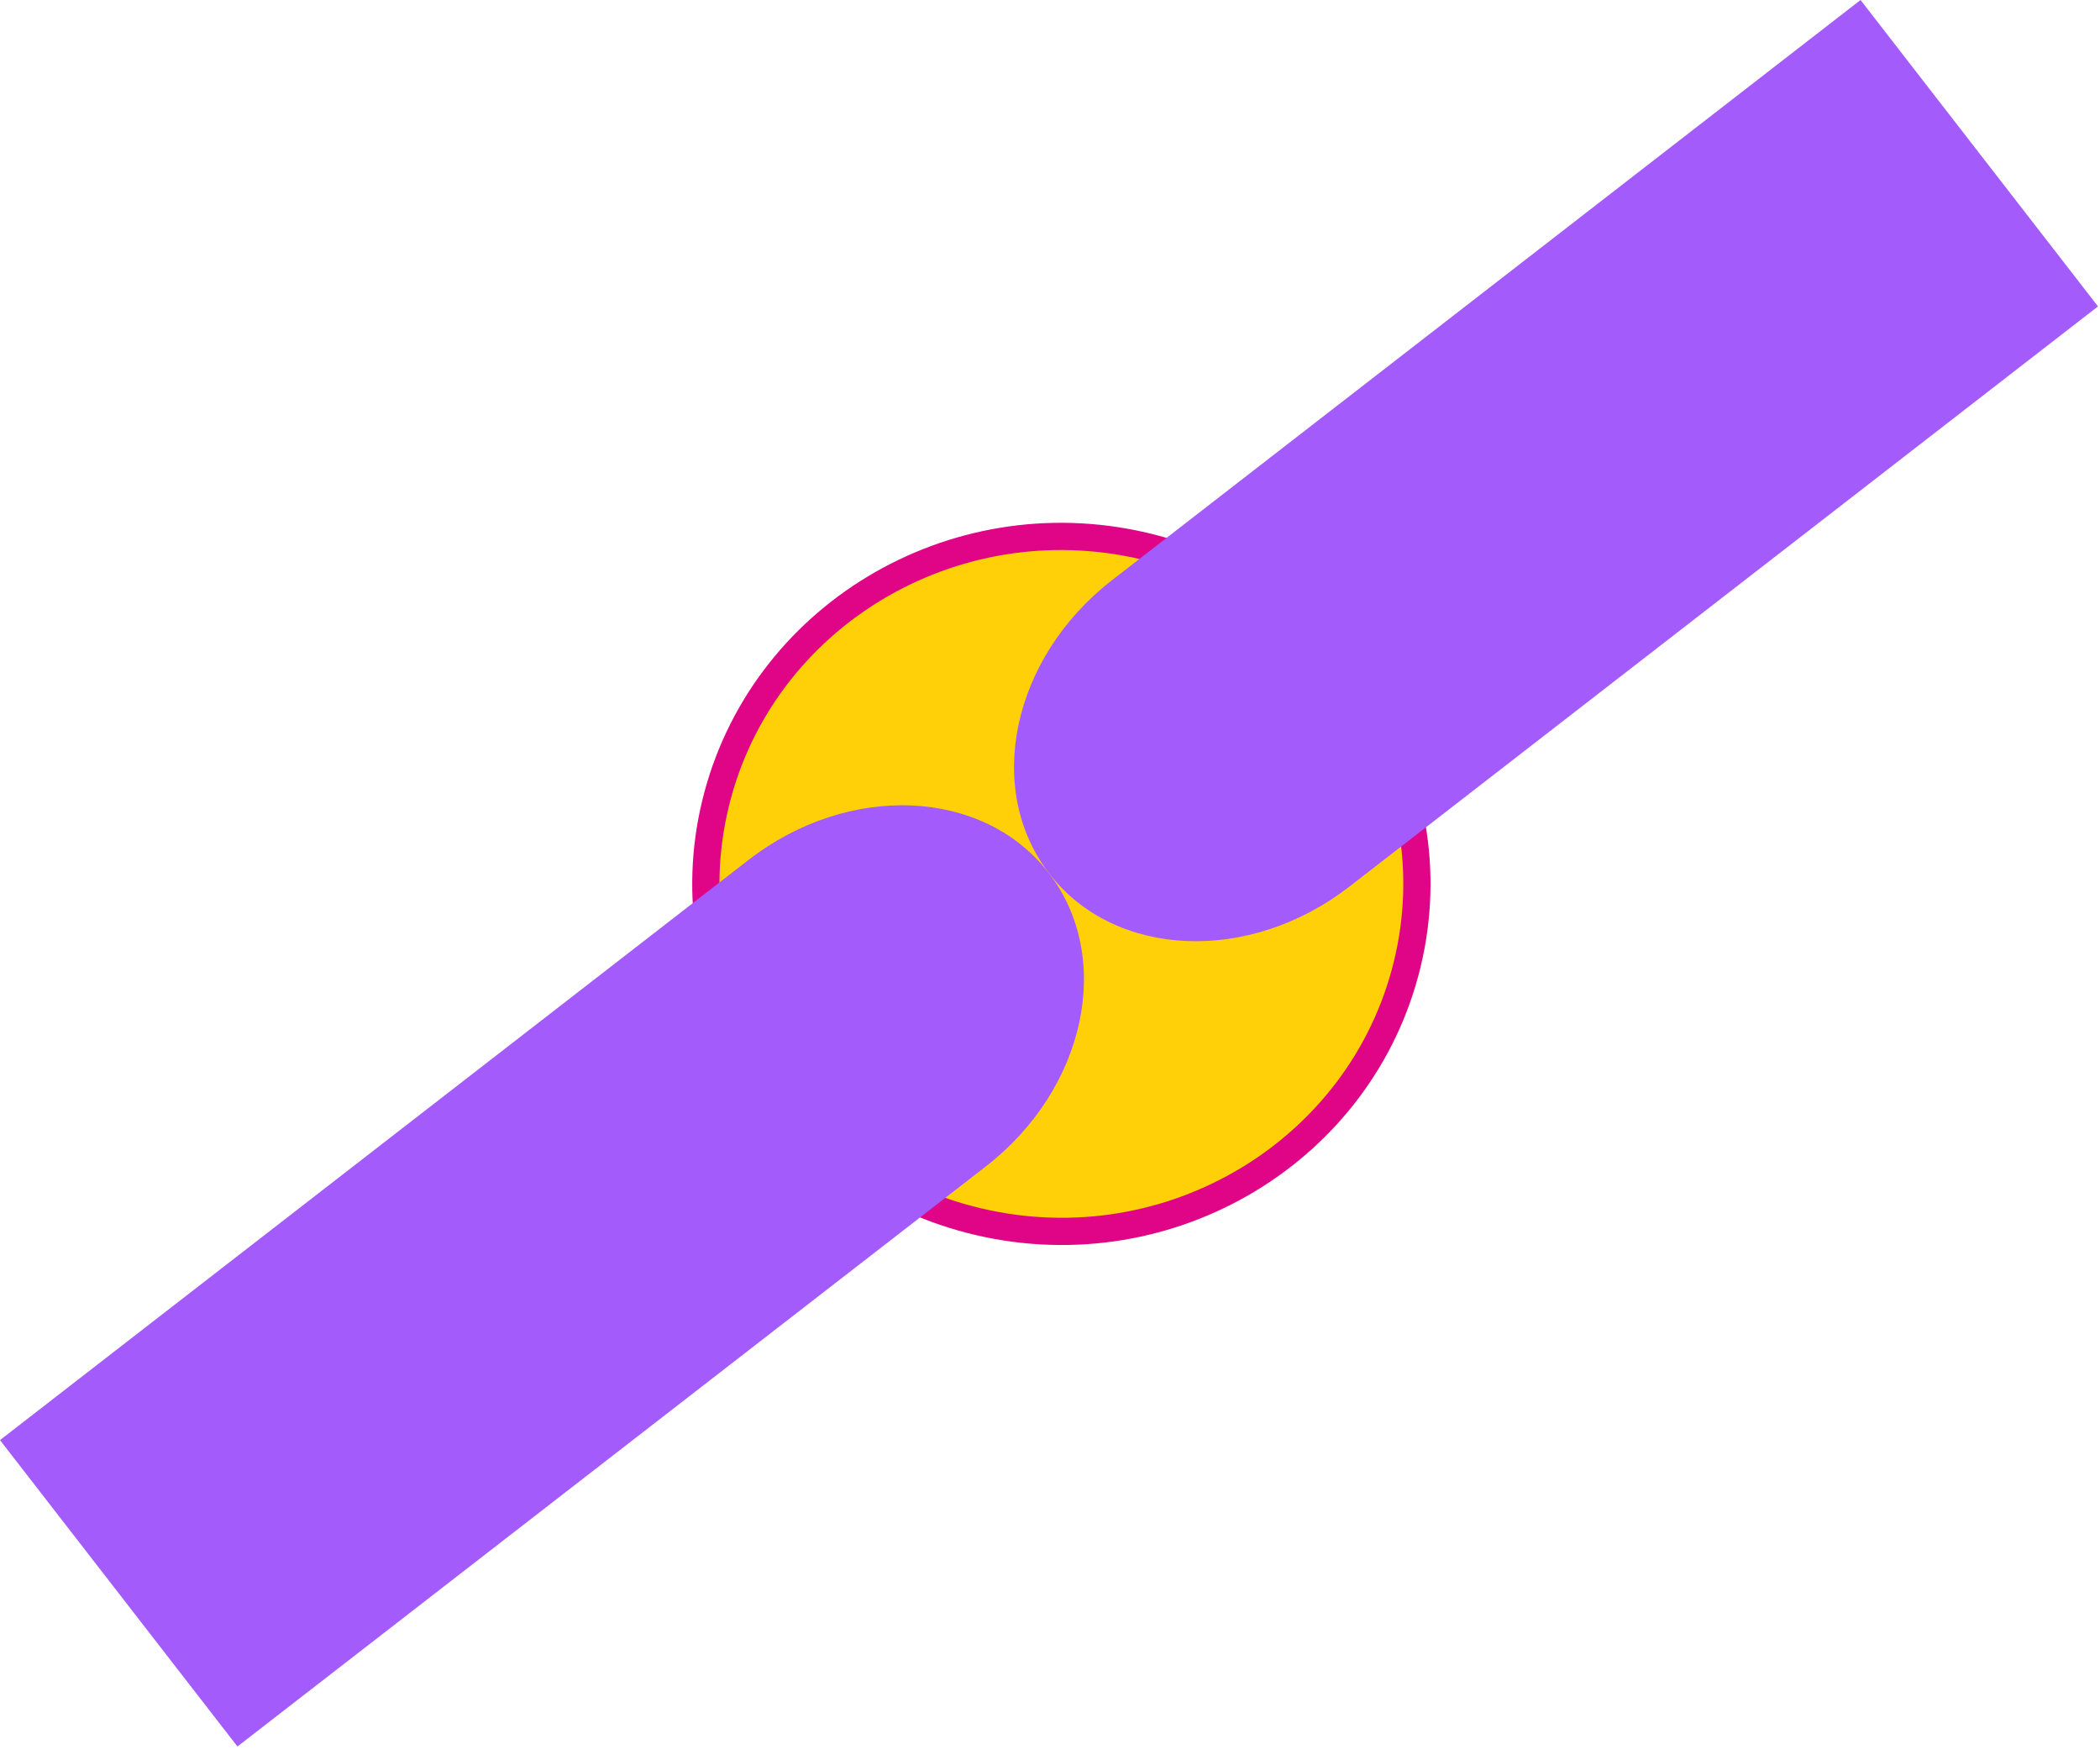
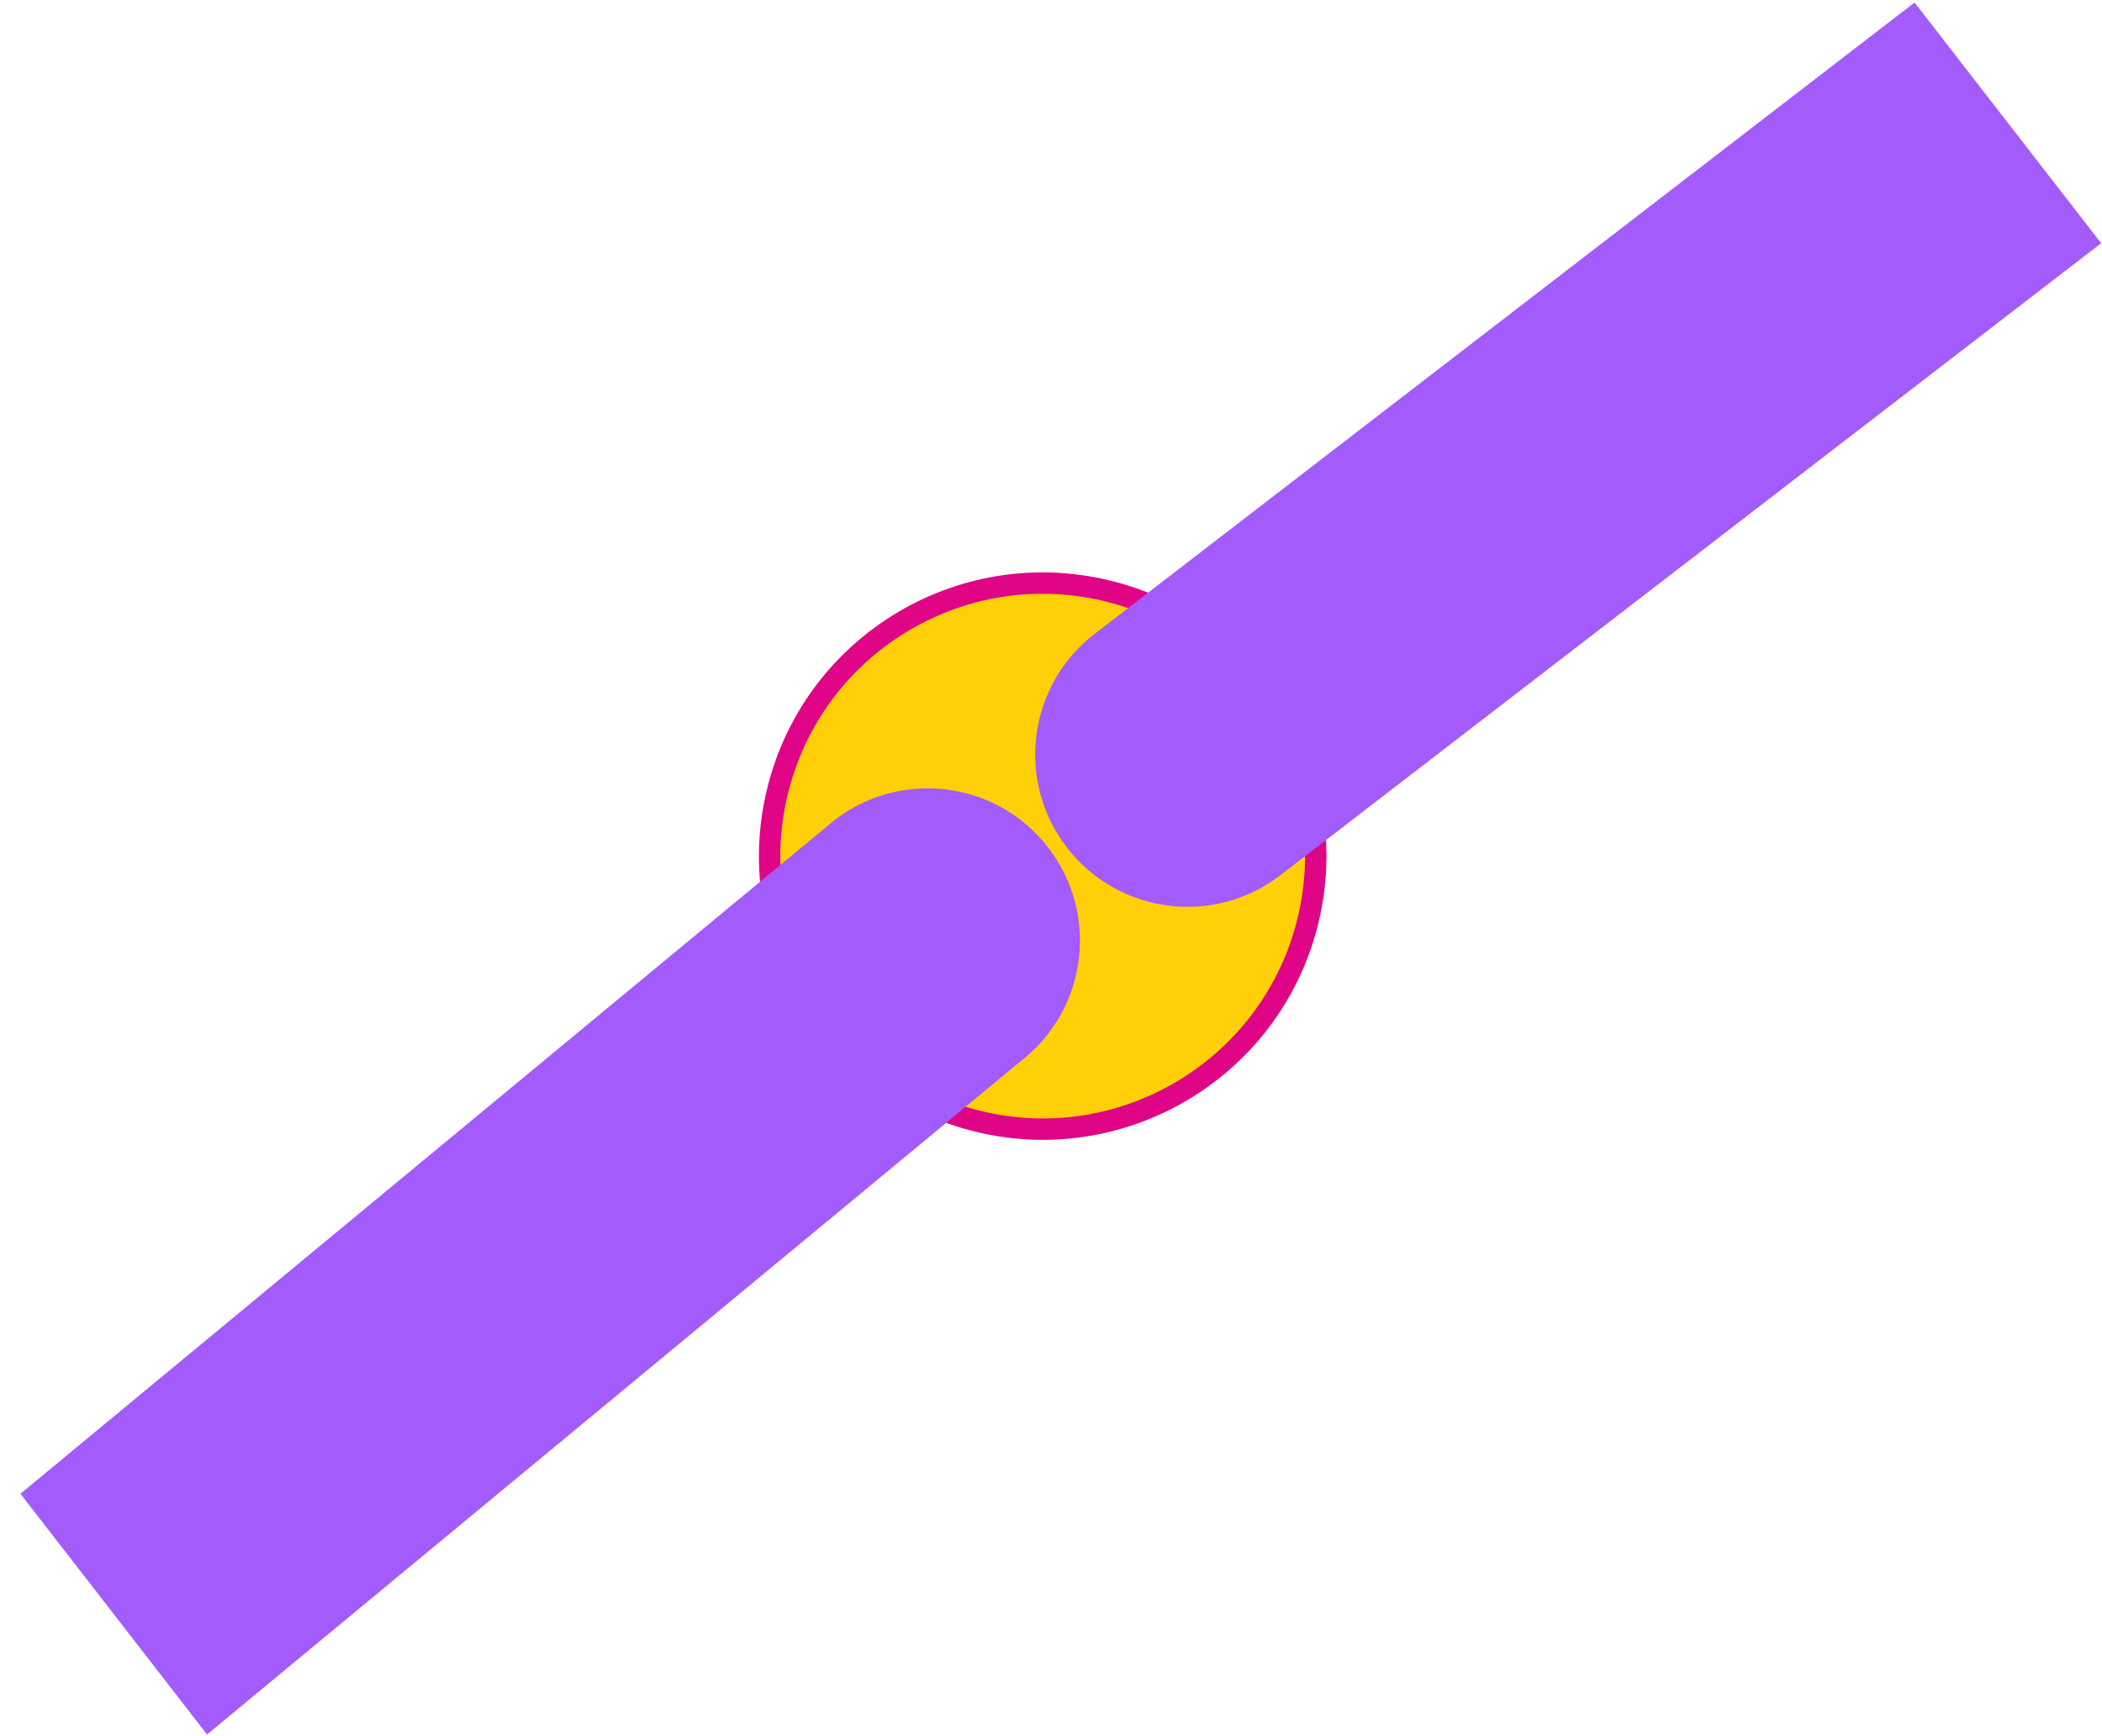
- <svg xmlns="http://www.w3.org/2000/svg" width="622" height="518" viewBox="0 0 622 518" fill="none">
-   <path d="M211.93 237.99C225.341 182.778 282.033 148.524 338.682 161.683C395.331 174.843 430.218 230.371 416.807 285.583C403.397 340.796 346.703 375.05 290.054 361.89C233.405 348.73 198.519 293.202 211.93 237.99Z" fill="#FFD007" stroke="#DF0586" stroke-width="8.065" />
-   <path d="M70.33 517.261L0 426.516L221.701 254.693C251.355 231.711 291.137 233.393 310.557 258.451C329.978 283.509 321.682 322.453 292.029 345.436L70.328 517.259L70.33 517.261Z" fill="#A35BFB" />
-   <path d="M551.073 0.001L621.404 90.747L399.703 262.571C370.05 285.553 330.267 283.87 310.846 258.811C291.425 233.753 299.721 194.809 329.374 171.826L551.075 0.003L551.073 0.001Z" fill="#A35BFB" />
+ <svg xmlns="http://www.w3.org/2000/svg" width="902" height="745" viewBox="0 0 902 745" fill="none">
+   <path d="M333.455 340.351C348.408 277.4 411.562 238.489 474.512 253.442C537.463 268.396 576.374 331.55 561.42 394.501C546.467 457.452 483.313 496.361 420.362 481.408C357.411 466.455 318.502 403.301 333.455 340.351Z" fill="#FFD007" stroke="#DF0586" stroke-width="9.181" />
+   <path d="M88.84 744.391L8.774 641.084L358.05 352.032C386.577 329.923 427.625 335.125 449.734 363.652C471.843 392.179 466.64 433.227 438.113 455.336L88.838 744.388L88.84 744.391Z" fill="#A35BFB" />
+   <path d="M821.564 1.077L901.629 104.384L549.604 375.485C521.077 397.594 480.029 392.391 457.92 363.864C435.811 335.337 441.014 294.29 469.541 272.18L821.566 1.08L821.564 1.077Z" fill="#A35BFB" />
</svg>
